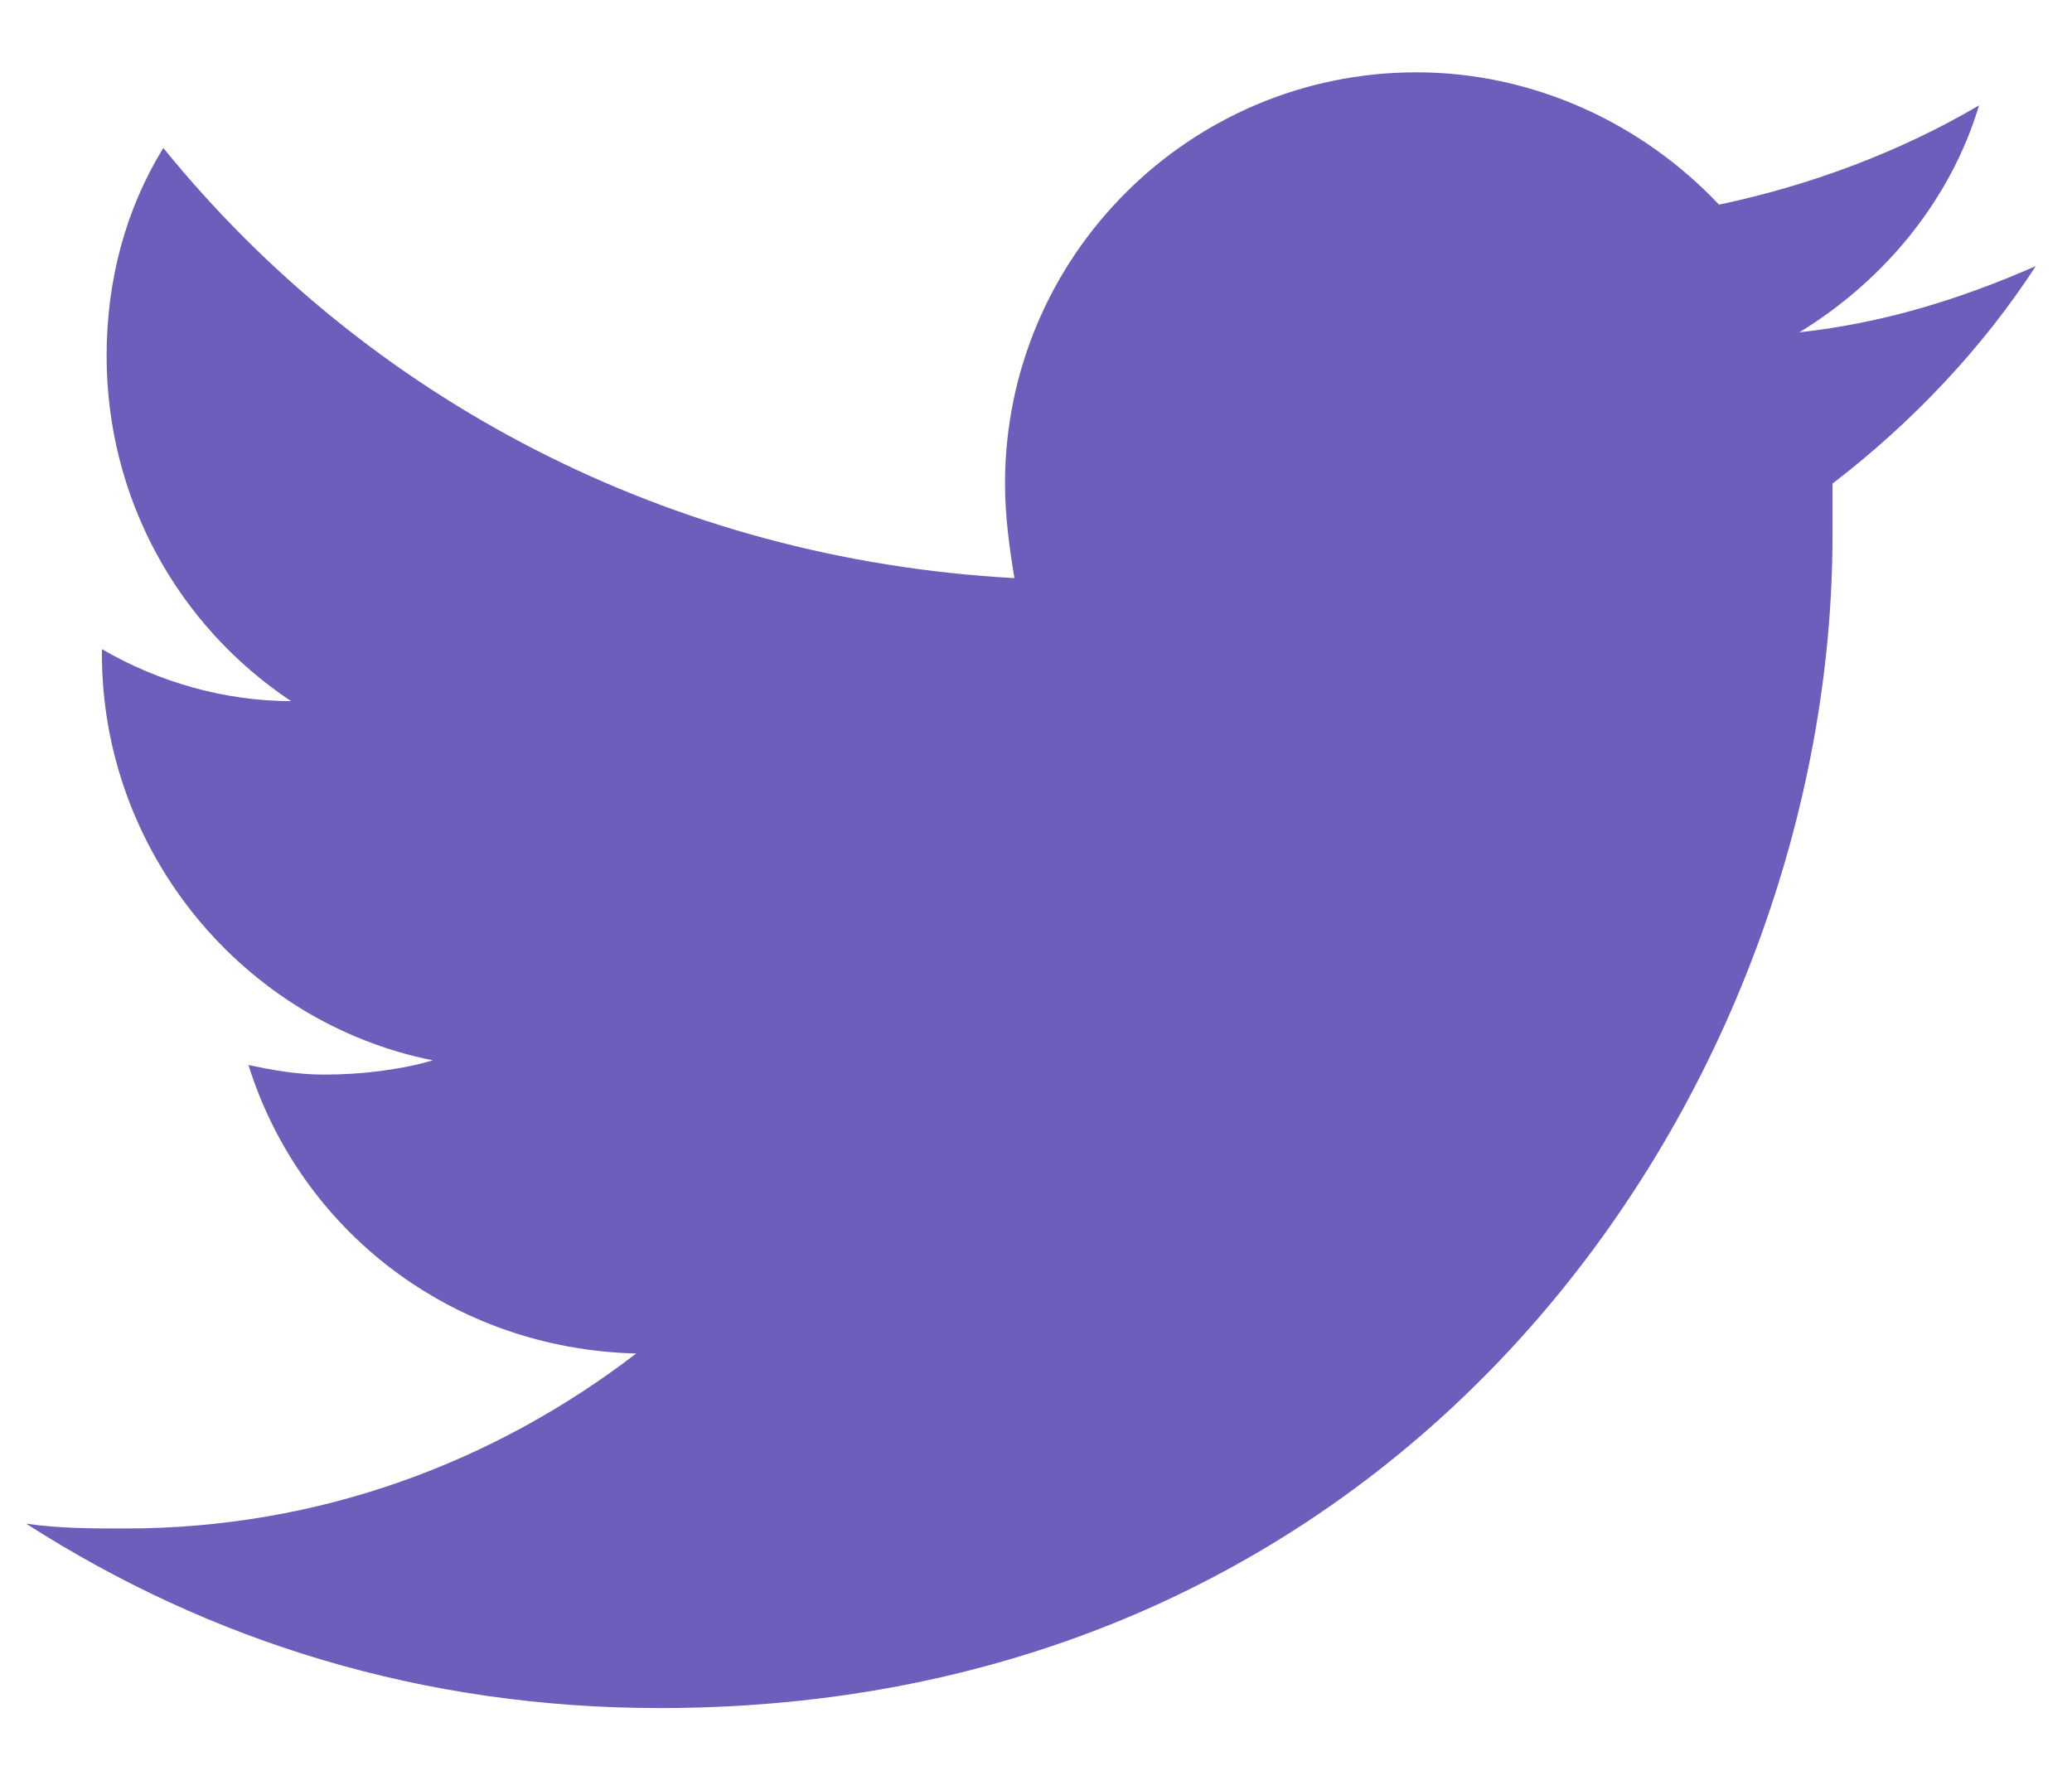
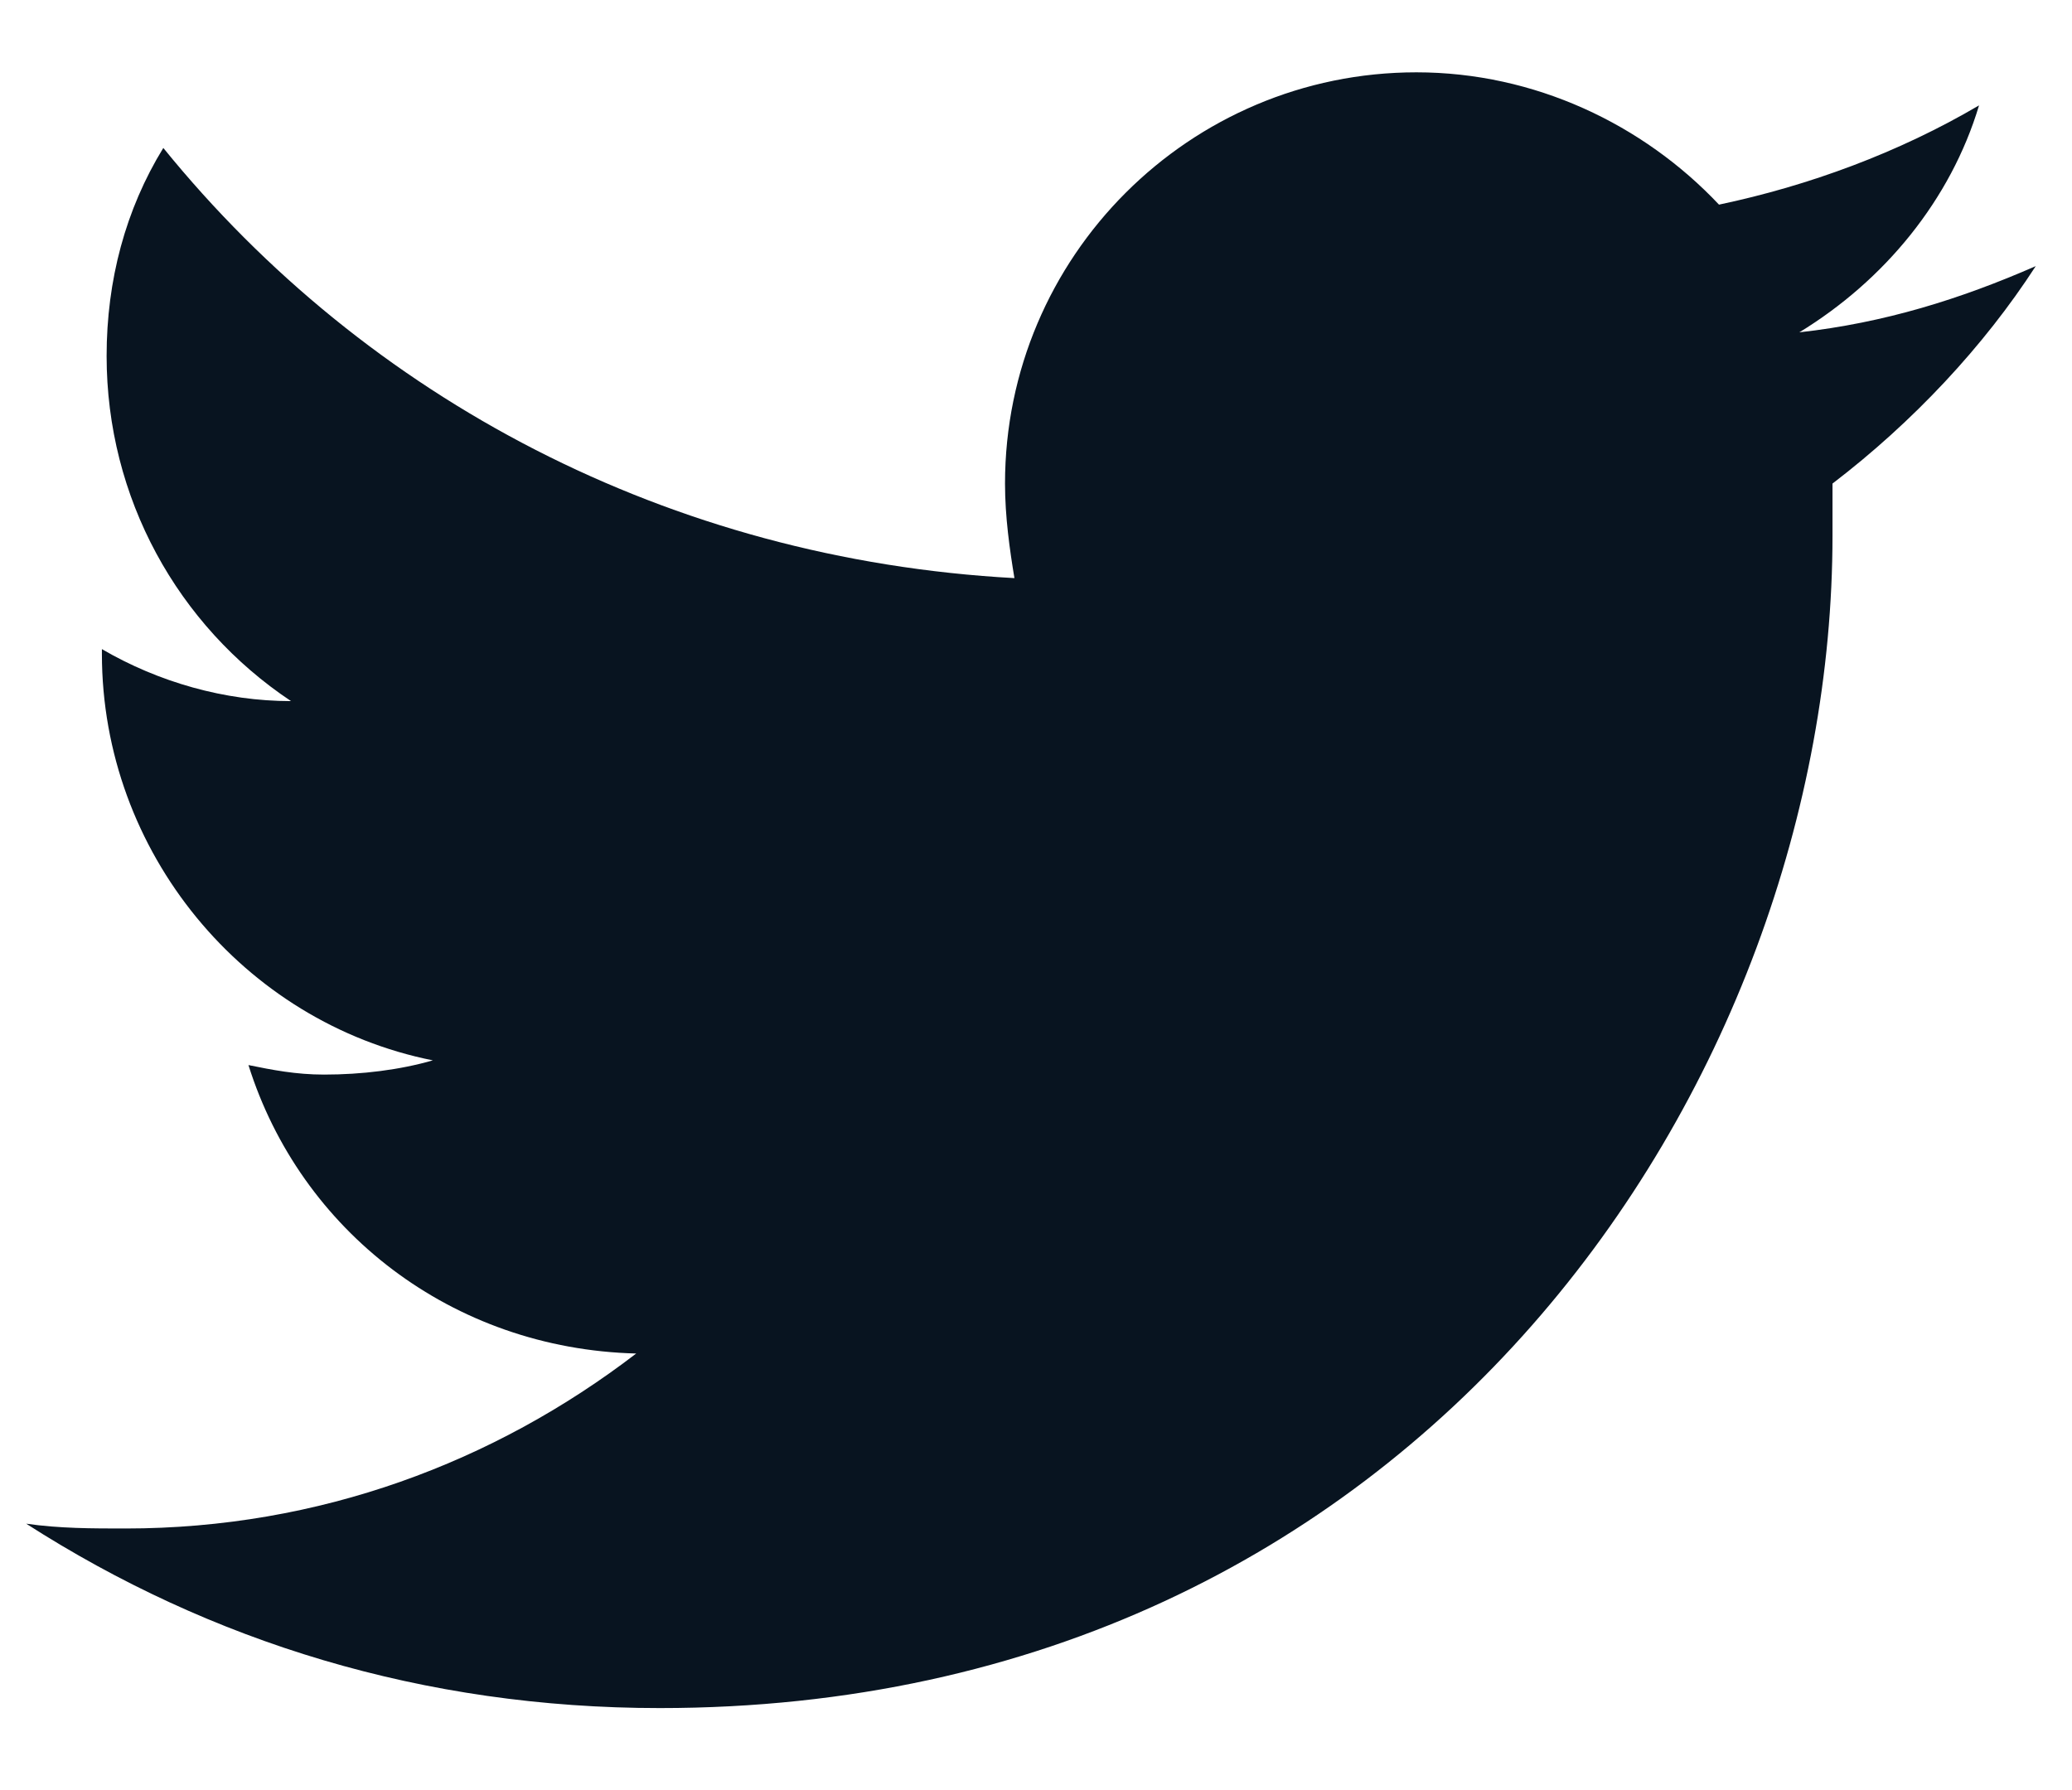
<svg xmlns="http://www.w3.org/2000/svg" width="22" height="19" viewBox="0 0 22 19" fill="none">
-   <path fill-rule="evenodd" clip-rule="evenodd" d="M21.615 2.826C20.812 3.177 20.009 3.428 19.105 3.529C20.009 2.977 20.712 2.123 21.013 1.119C20.16 1.621 19.206 1.972 18.252 2.173C17.448 1.32 16.294 0.768 15.039 0.768C12.629 0.768 10.671 2.726 10.671 5.135C10.671 5.487 10.721 5.838 10.771 6.139C7.106 5.939 3.893 4.232 1.734 1.571C1.333 2.224 1.132 2.977 1.132 3.78C1.132 5.286 1.885 6.642 3.09 7.445C2.387 7.445 1.684 7.244 1.082 6.893V6.943C1.082 9.051 2.588 10.859 4.596 11.26C4.245 11.361 3.843 11.411 3.441 11.411C3.14 11.411 2.889 11.361 2.638 11.31C3.19 13.068 4.797 14.323 6.755 14.373C5.249 15.528 3.391 16.231 1.333 16.231C0.981 16.231 0.63 16.231 0.278 16.18C2.236 17.436 4.496 18.138 7.006 18.138C15.089 18.138 19.457 11.461 19.457 5.688C19.457 5.487 19.457 5.286 19.457 5.135C20.31 4.483 21.063 3.679 21.615 2.826Z" fill="#6C5FBC" />
+   <path fill-rule="evenodd" clip-rule="evenodd" d="M21.615 2.826C20.812 3.177 20.009 3.428 19.105 3.529C20.009 2.977 20.712 2.123 21.013 1.119C20.16 1.621 19.206 1.972 18.252 2.173C17.448 1.32 16.294 0.768 15.039 0.768C12.629 0.768 10.671 2.726 10.671 5.135C10.671 5.487 10.721 5.838 10.771 6.139C7.106 5.939 3.893 4.232 1.734 1.571C1.333 2.224 1.132 2.977 1.132 3.78C1.132 5.286 1.885 6.642 3.09 7.445C2.387 7.445 1.684 7.244 1.082 6.893V6.943C1.082 9.051 2.588 10.859 4.596 11.26C4.245 11.361 3.843 11.411 3.441 11.411C3.14 11.411 2.889 11.361 2.638 11.31C3.19 13.068 4.797 14.323 6.755 14.373C5.249 15.528 3.391 16.231 1.333 16.231C0.981 16.231 0.63 16.231 0.278 16.18C2.236 17.436 4.496 18.138 7.006 18.138C15.089 18.138 19.457 11.461 19.457 5.688C19.457 5.487 19.457 5.286 19.457 5.135C20.31 4.483 21.063 3.679 21.615 2.826Z" fill="#081420" />
</svg>
